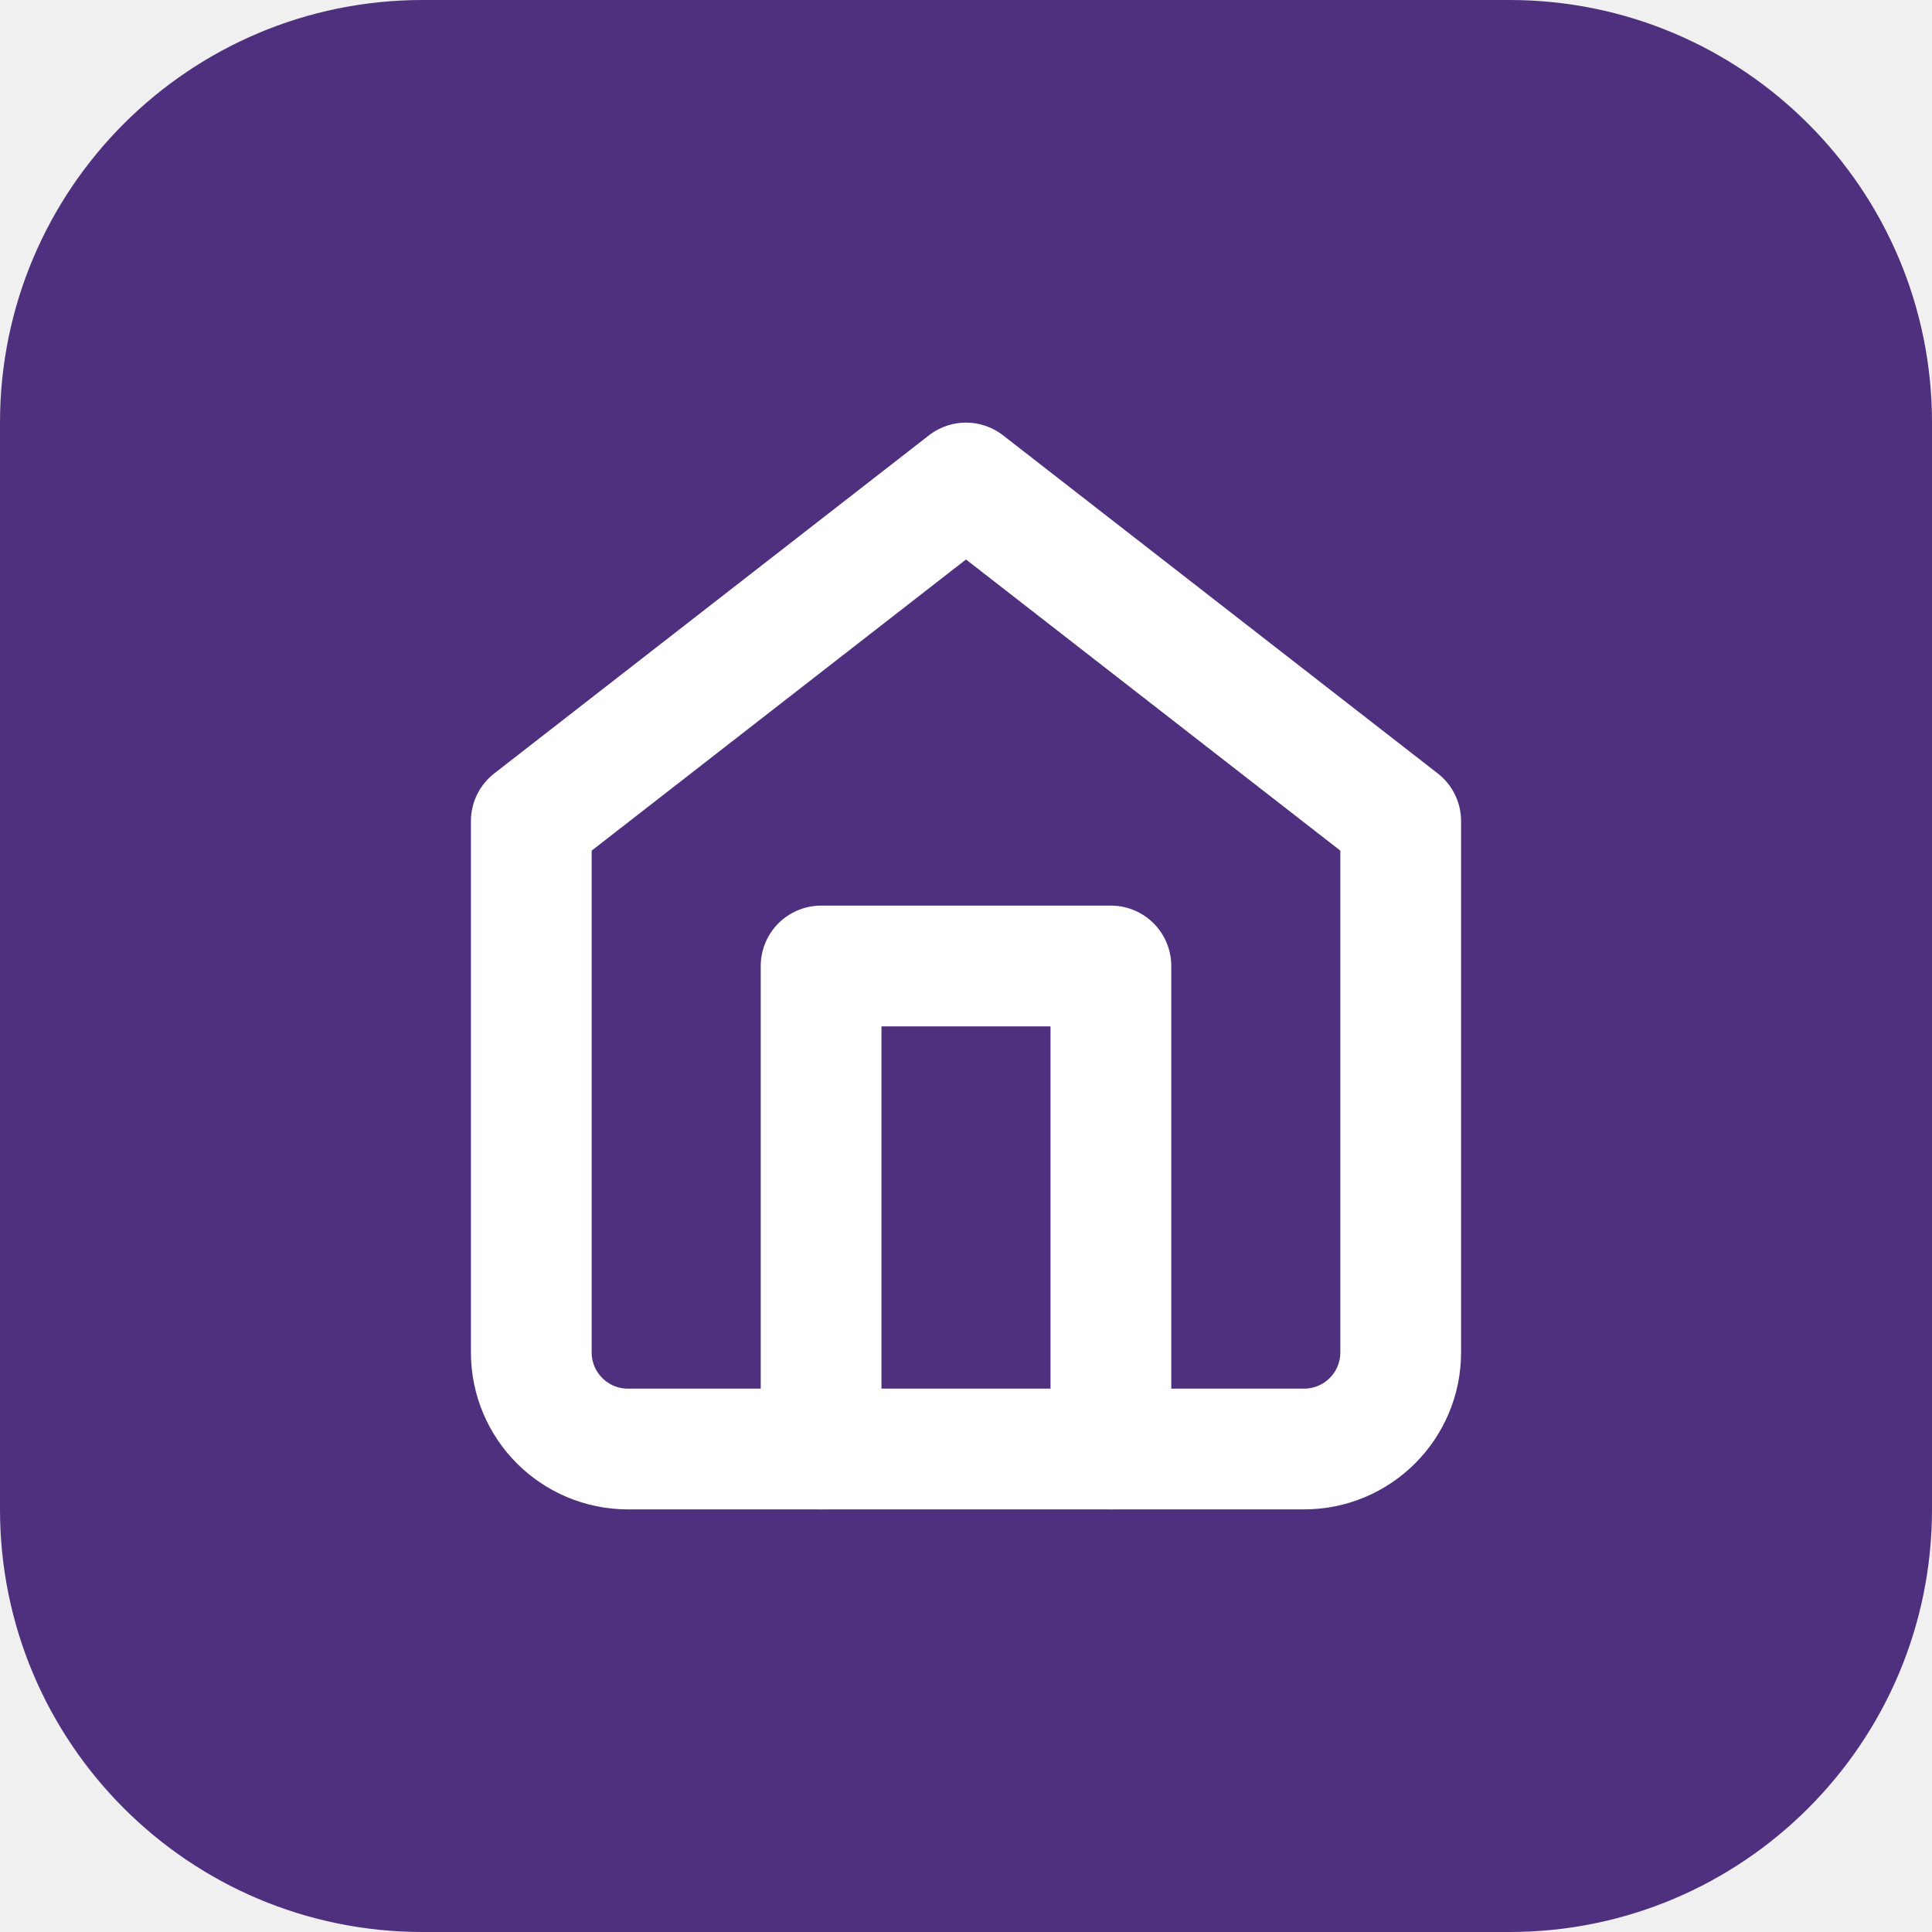
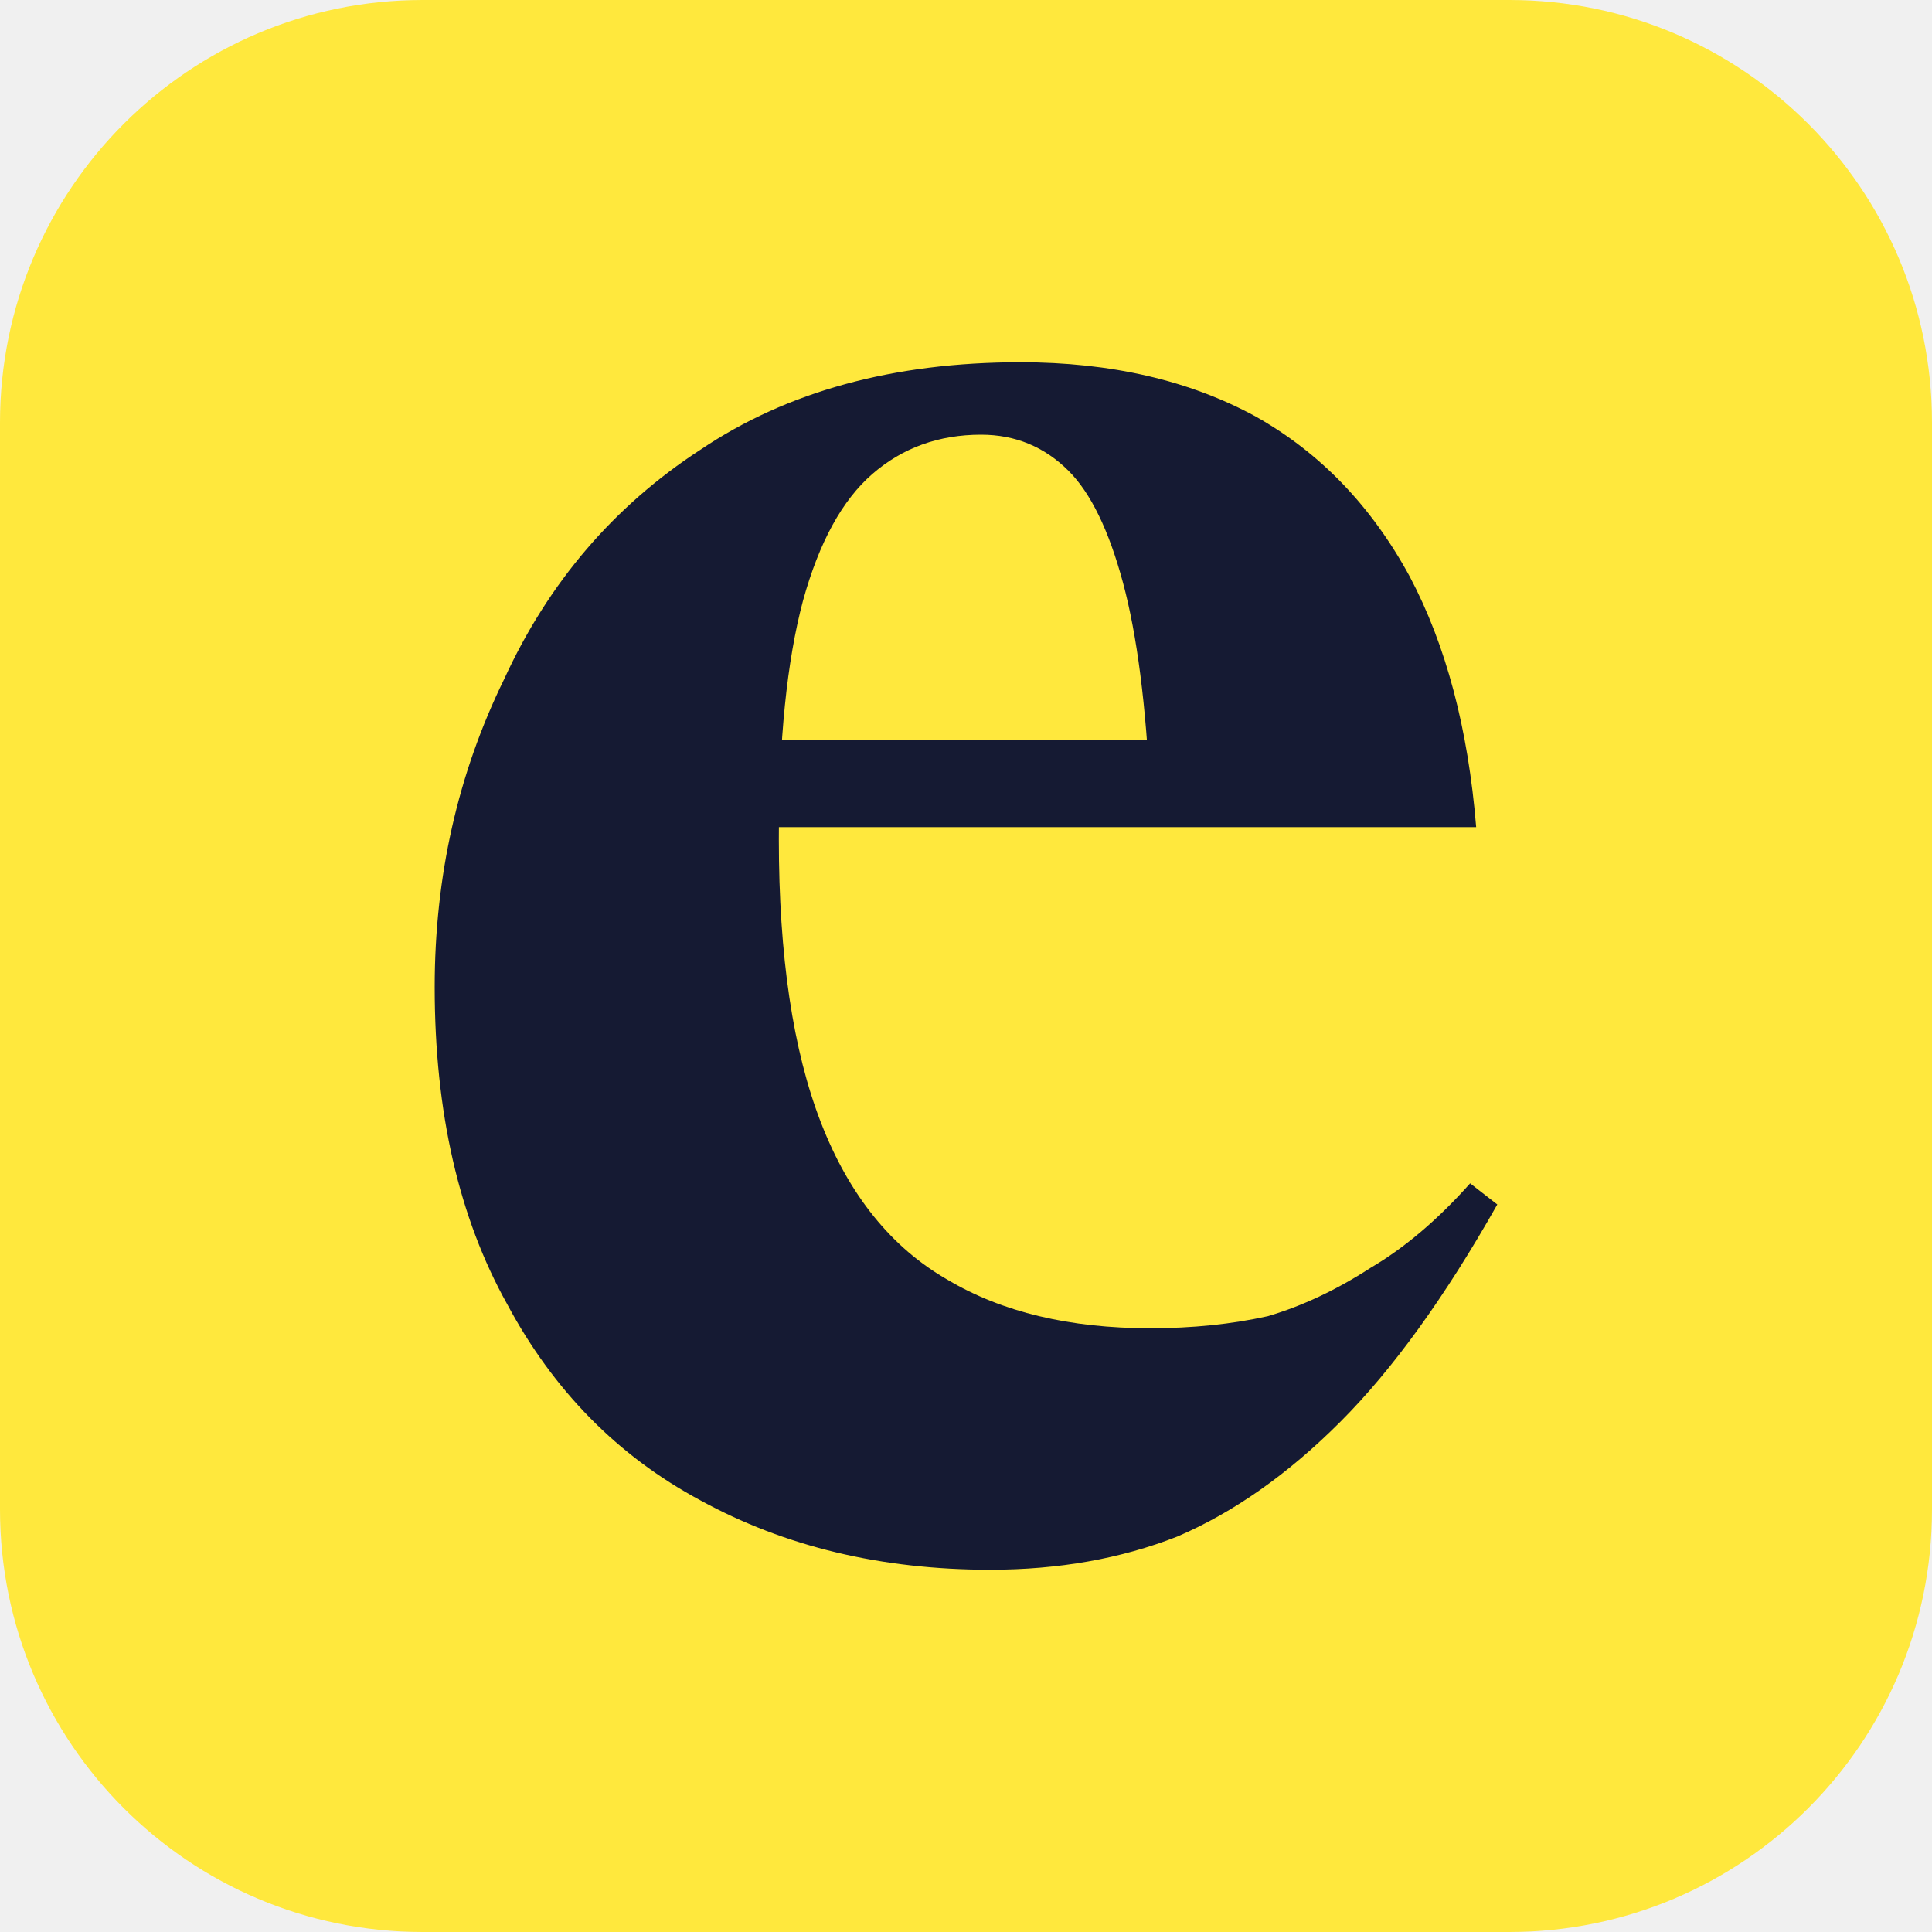
<svg xmlns="http://www.w3.org/2000/svg" viewBox="0 0 64 64" role="img" aria-label="evdes.tr">
-   <rect width="64" height="64" rx="14" fill="#4E307E" />
-   <g transform="translate(12.8 12.8) scale(1.6)" fill="none" stroke="#FFFFFF" stroke-width="2.5" stroke-linecap="round" stroke-linejoin="round">
-     <path d="M3 9l9-7 9 7v11a2 2 0 0 1-2 2H5a2 2 0 0 1-2-2z" />
-     <path d="M9 22V12h6v10" />
-   </g>
+   <rect width="64" height="64" rx="14" fill="#FFE83D" />
+   <path fill="#151a33" d="M33.8 12Q38.3 12 41.6 13.8Q44.8 15.6 46.7 19.1Q48.5 22.5 48.9 27.4H23.7V24.5H43.5L38.1 26.3Q37.9 21.9 37.2 19.3Q36.5 16.7 35.4 15.6Q34.2 14.4 32.5 14.4Q30.4 14.4 28.9 15.7Q27.4 17 26.6 19.9Q25.8 22.9 25.8 27.8Q25.8 33.6 27.2 37.2Q28.6 40.8 31.4 42.4Q34.1 44 38.1 44Q40.2 44 42 43.6Q43.7 43.1 45.4 42Q47.1 41 48.7 39.2L49.6 39.9Q47 44.5 44.4 47.1Q41.8 49.7 39 50.9Q36.2 52 32.8 52Q27.4 52 23.2 49.7Q19.1 47.5 16.8 43.2Q14.4 38.9 14.4 32.7Q14.4 27.2 16.7 22.5Q18.9 17.7 23.2 14.9Q27.5 12 33.8 12Z" />
</svg>
